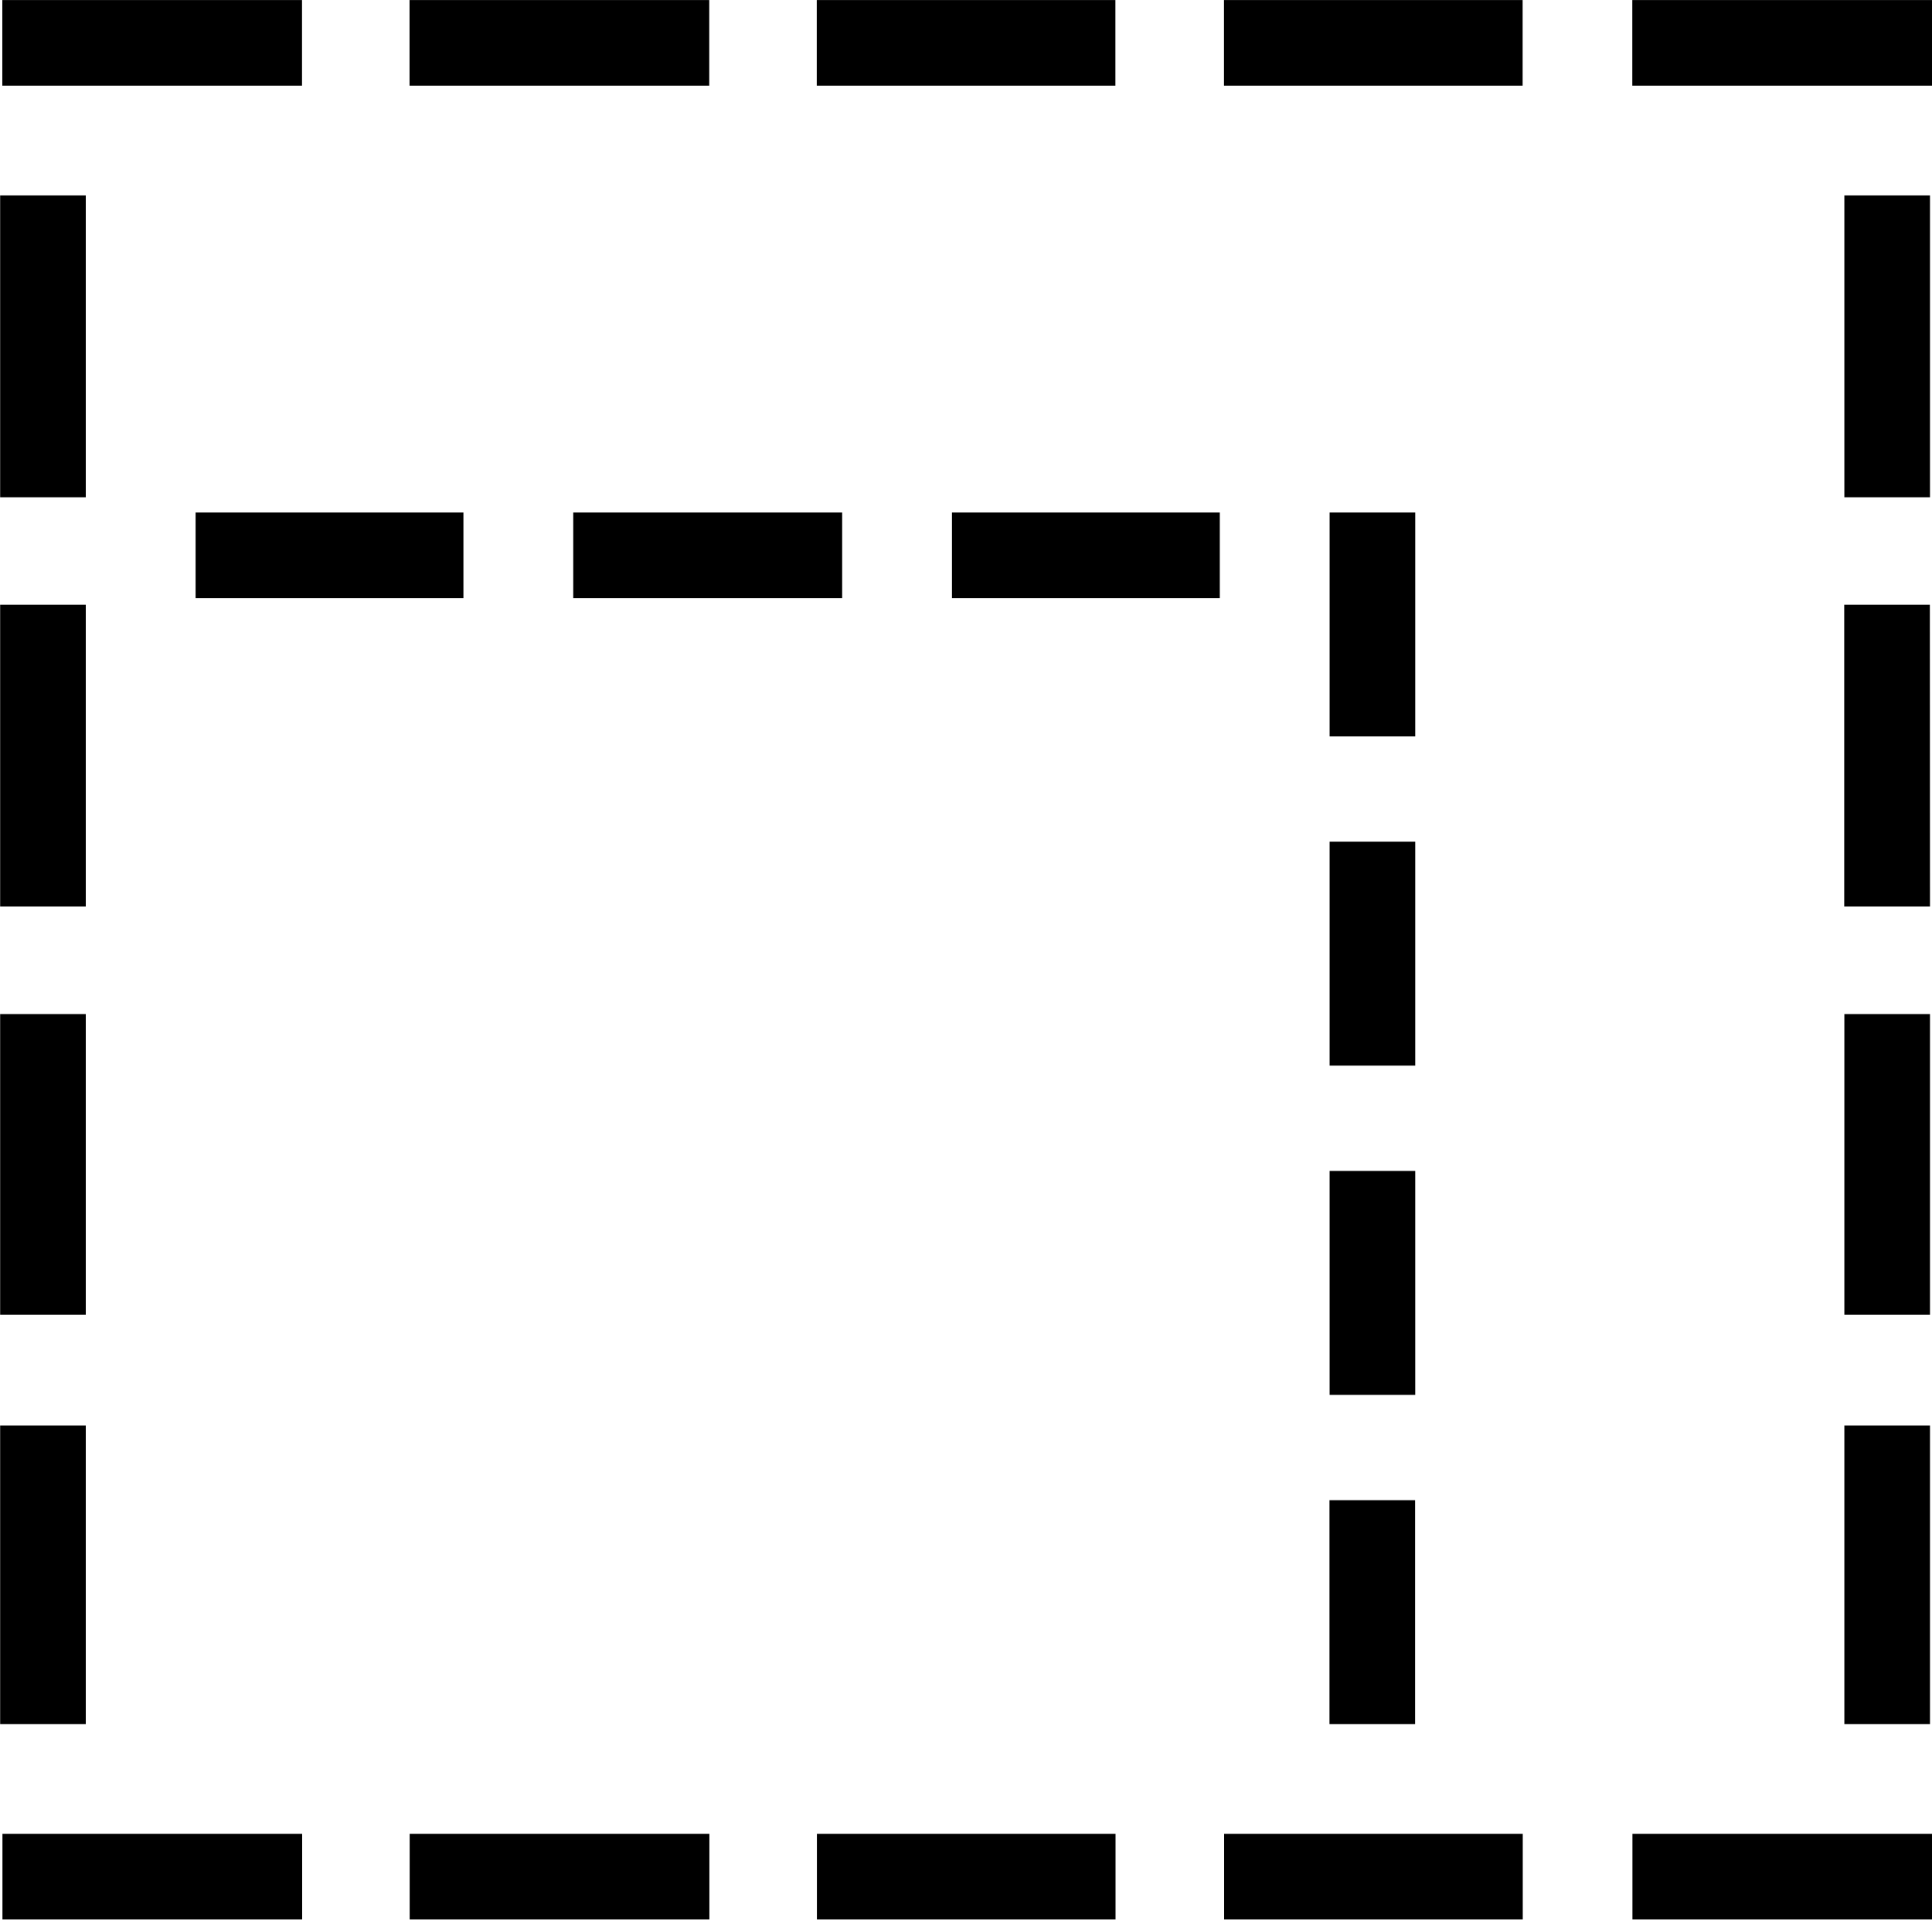
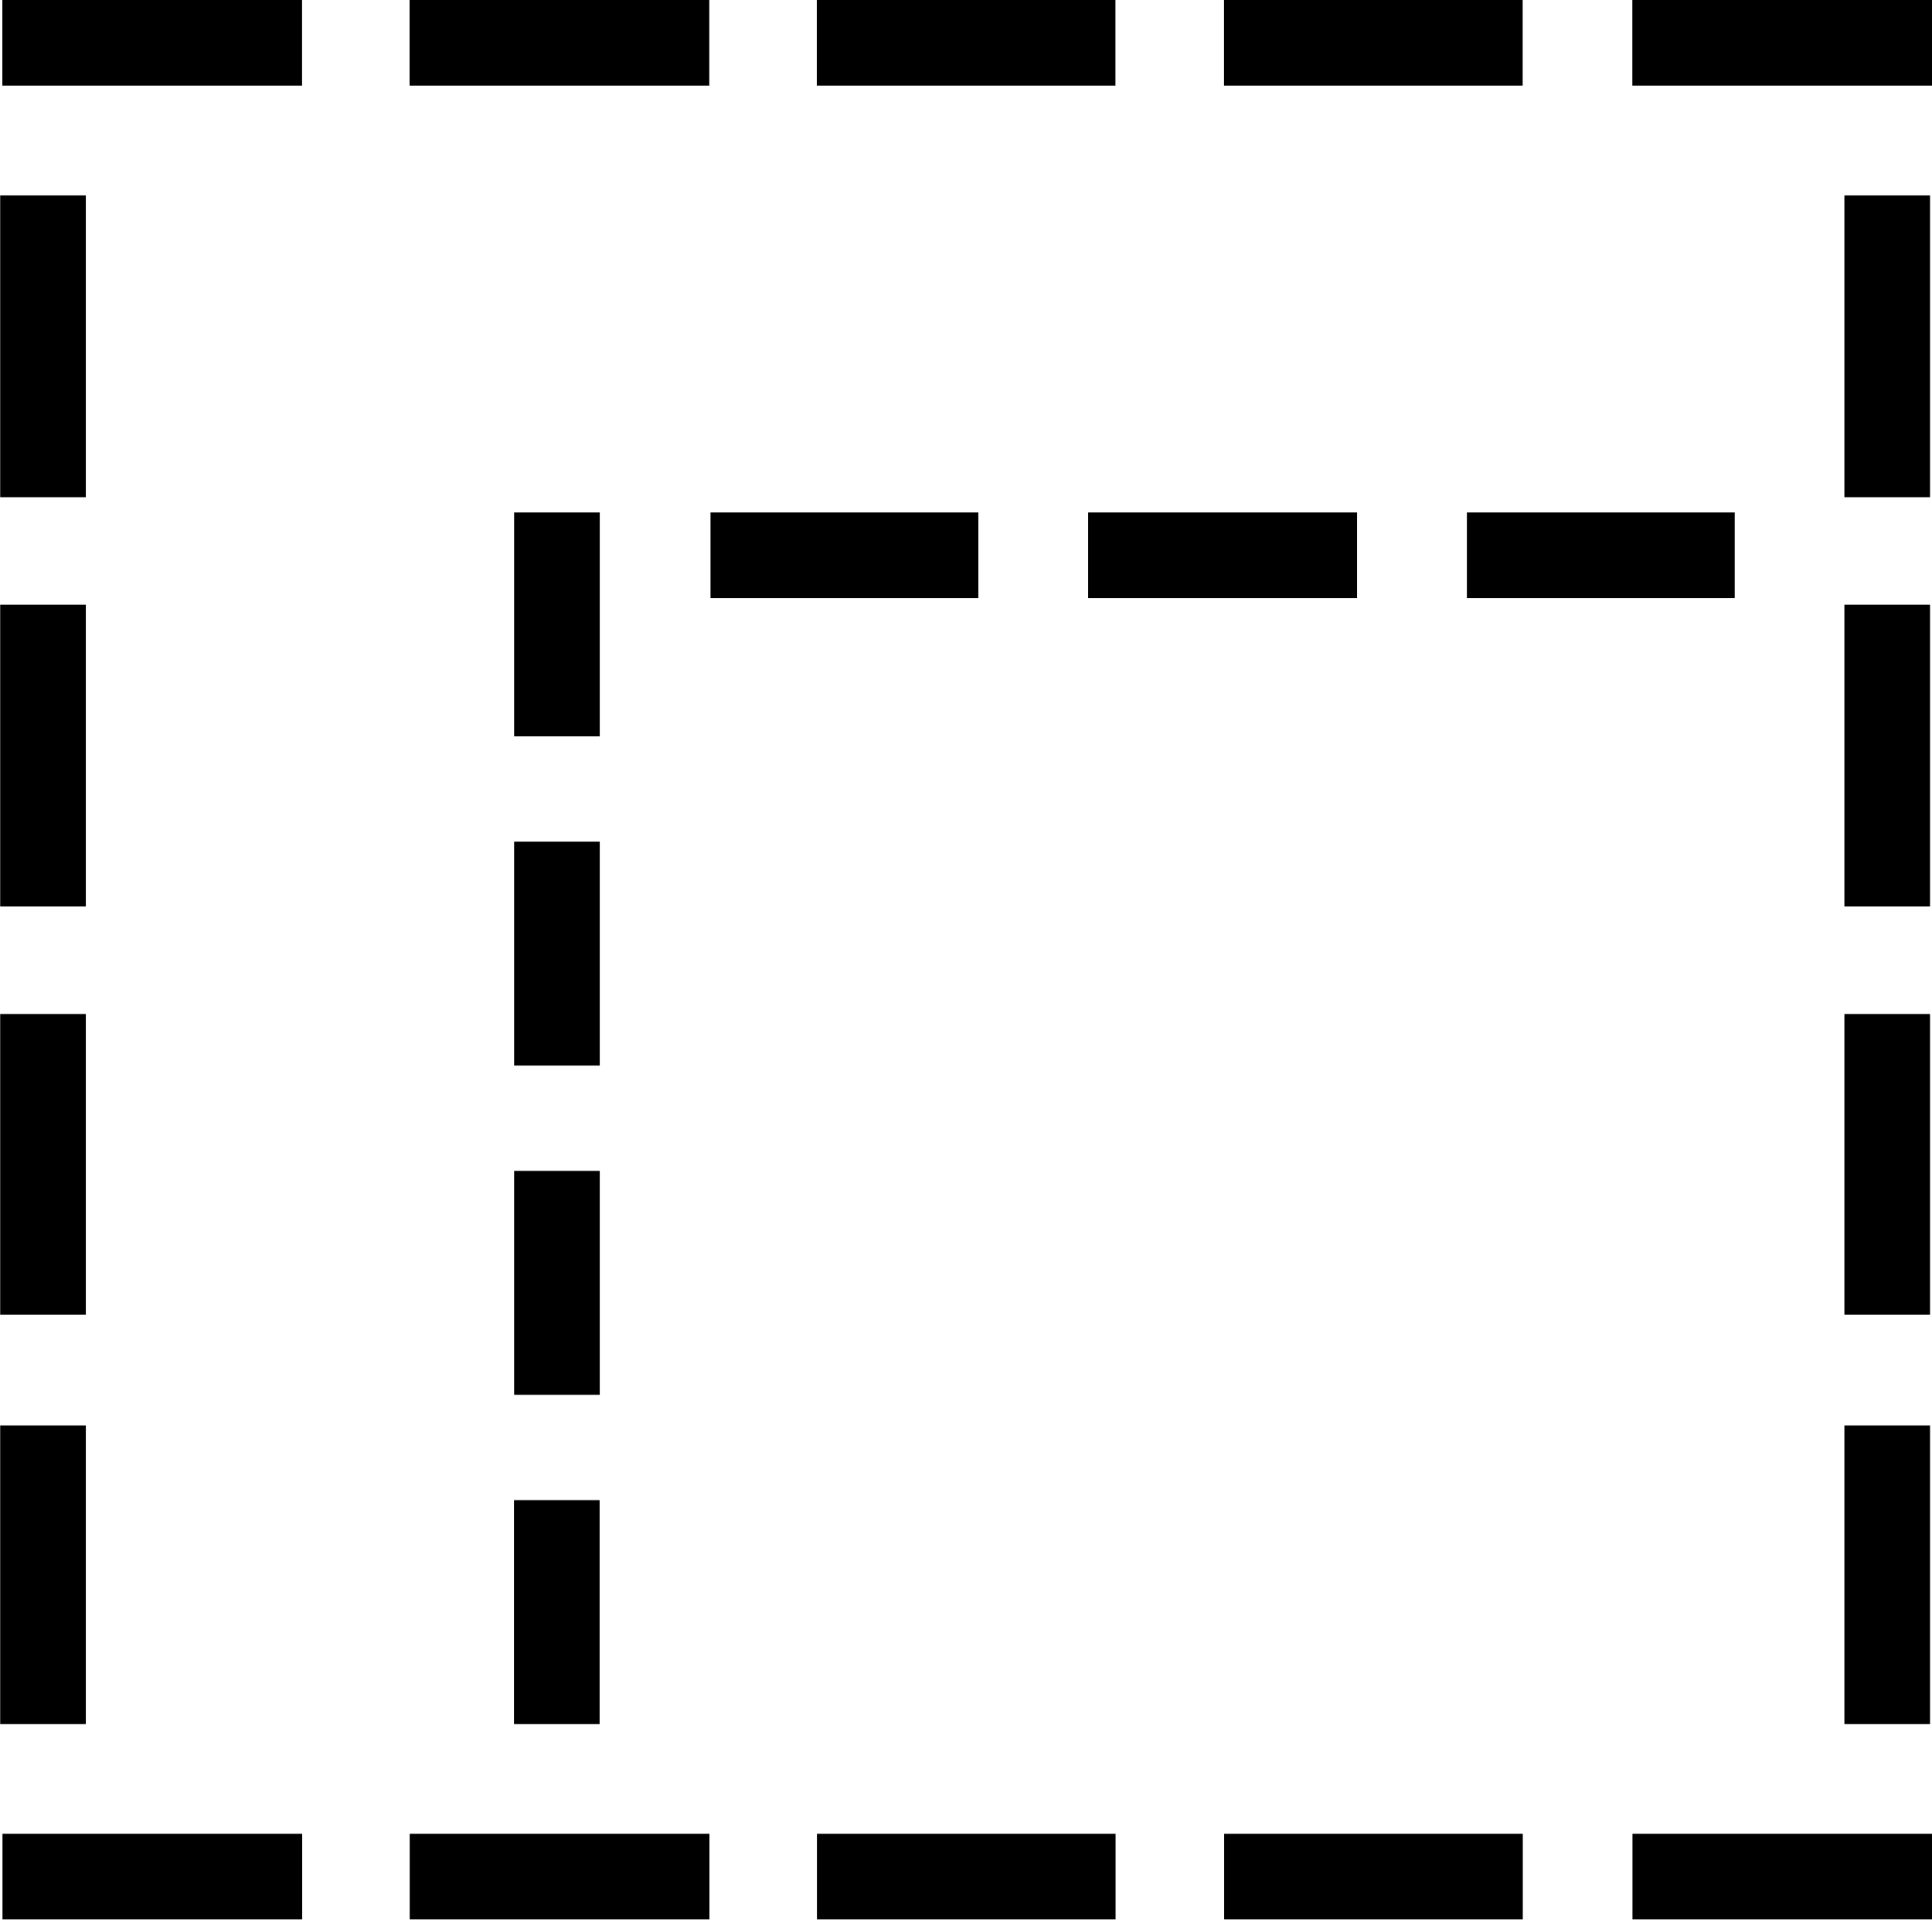
<svg xmlns="http://www.w3.org/2000/svg" class="icon construction-icon" width="14.304mm" height="14.214mm" viewBox="0 0 14.304 14.214" version="1.1" id="svg1">
  <defs id="defs1" />
-   <g id="layer1" transform="translate(-153.5239,-47.72671)">
-     <path d="m 167.828,48.361 h -2.219 v -0.634 h 2.219 z m -3.031,0 h -2.211 v -0.634 h 2.211 z m -3.015,0 h -2.211 v -0.634 h 2.211 z m -3.007,0 h -2.219 v -0.634 h 2.219 z m -3.015,0 h -2.219 v -0.634 h 2.219 z m 12.053,3.048 h -0.634 v -2.235 h 0.634 z m -13.654,0 h -0.634 v -2.235 h 0.634 z m 13.654,3.031 H 167.178 V 52.205 h 0.634 z m -13.654,0 h -0.634 V 52.205 h 0.634 z m 13.654,3.023 h -0.634 v -2.227 h 0.634 z m -13.654,0 h -0.634 v -2.227 h 0.634 z m 13.654,3.031 h -0.634 v -2.211 h 0.634 z m -13.654,0 h -0.634 v -2.211 h 0.634 z m 13.67,1.447 h -2.219 v -0.634 h 2.219 z m -3.031,0 h -2.211 v -0.634 h 2.211 z m -3.015,0 h -2.211 v -0.634 h 2.211 z m -3.007,0 h -2.219 v -0.634 h 2.219 z m -3.015,0 h -2.219 v -0.634 h 2.219 z m 7.607,-10.419 h 0.634 v 1.658 h -0.634 z m 0,4.876 h 0.634 v 1.658 h -0.634 z m 0,-2.438 h 0.634 v 1.658 h -0.634 z m -0.813,-2.438 v 0.634 h -1.983 v -0.634 z m -2.796,0 v 0.634 h -1.991 v -0.634 z m -2.804,0 v 0.634 h -1.983 v -0.634 z m 6.412,7.314 h 0.634 v 1.658 h -0.634 z" id="path1-61" />
+   <g id="layer1" transform="translate(-136.0856,-83.71004)">
+     <path d="m 150.39,84.344 h -2.219 v -0.634 h 2.219 z m -3.031,0 h -2.211 v -0.634 h 2.211 z m -3.015,0 h -2.211 v -0.634 h 2.211 z m -3.007,0 h -2.219 v -0.634 h 2.219 z m -3.015,0 h -2.219 v -0.634 h 2.219 z m 12.053,3.048 h -0.634 v -2.235 h 0.634 z m -13.654,0 h -0.634 v -2.235 h 0.634 z m 13.654,3.031 h -0.634 v -2.235 h 0.634 z m -13.654,0 h -0.634 v -2.235 h 0.634 z m 13.654,3.023 h -0.634 v -2.227 h 0.634 z m -13.654,0 h -0.634 v -2.227 h 0.634 z m 13.654,3.031 h -0.634 v -2.211 h 0.634 z m -13.654,0 h -0.634 v -2.211 h 0.634 z m 13.67,1.447 h -2.219 v -0.634 h 2.219 z m -3.031,0 h -2.211 v -0.634 h 2.211 z m -3.015,0 h -2.211 v -0.634 h 2.211 z m -3.007,0 h -2.219 v -0.634 h 2.219 z m -3.015,0 h -2.219 v -0.634 h 2.219 z m 1.569,-10.419 h 0.634 v 1.658 h -0.634 z m 0,4.876 h 0.634 v 1.658 h -0.634 z m 0,-2.438 h 0.634 v 1.658 h -0.634 z m 9.037,-2.438 v 0.634 h -1.983 v -0.634 z m -2.796,0 v 0.634 h -1.991 v -0.634 z m -2.804,0 v 0.634 h -1.983 v -0.634 z m -3.438,7.314 h 0.634 v 1.658 h -0.634 z" id="path1-28" />
  </g>
</svg>
